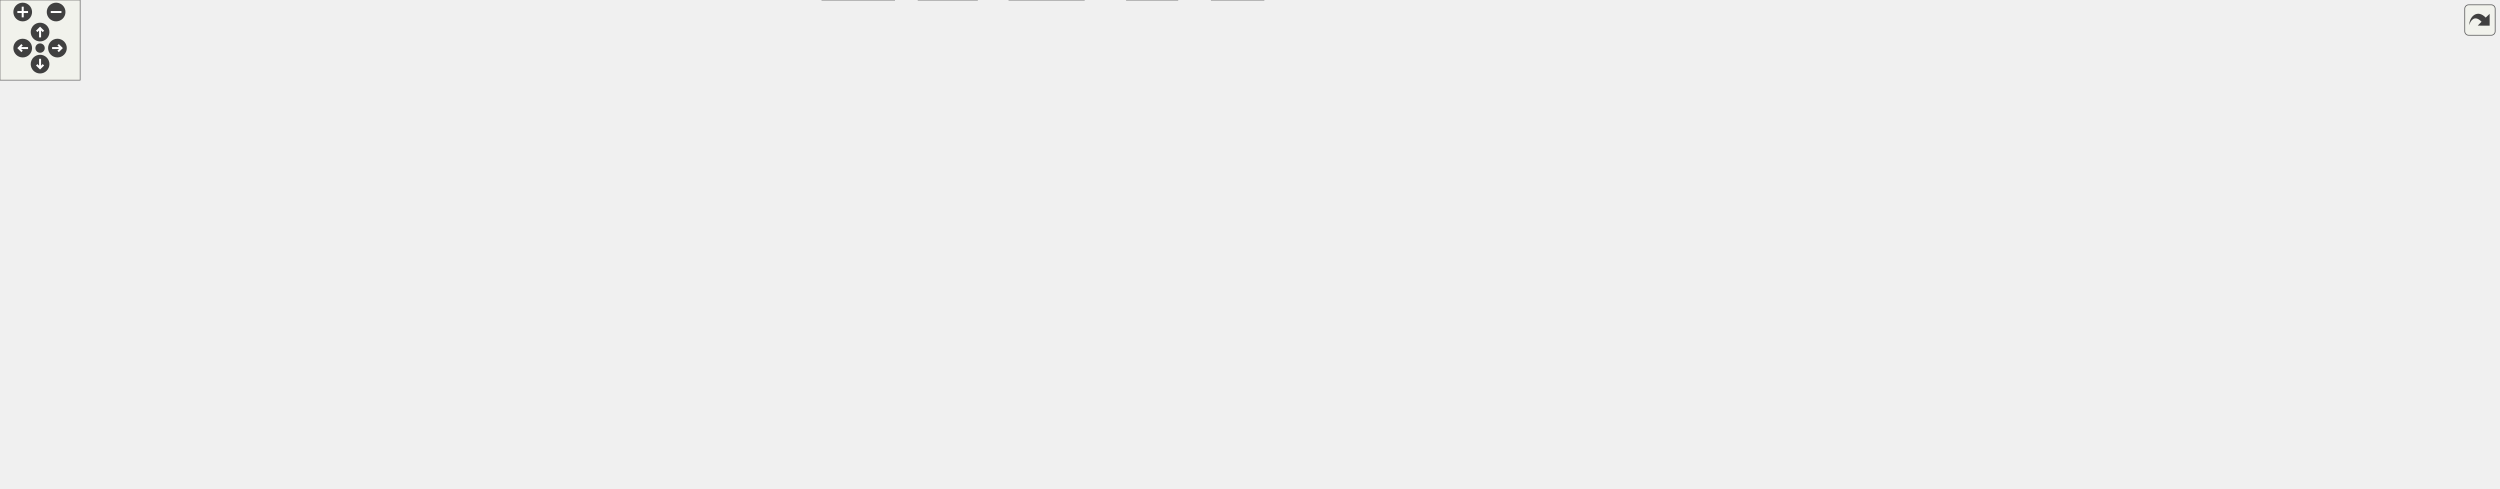
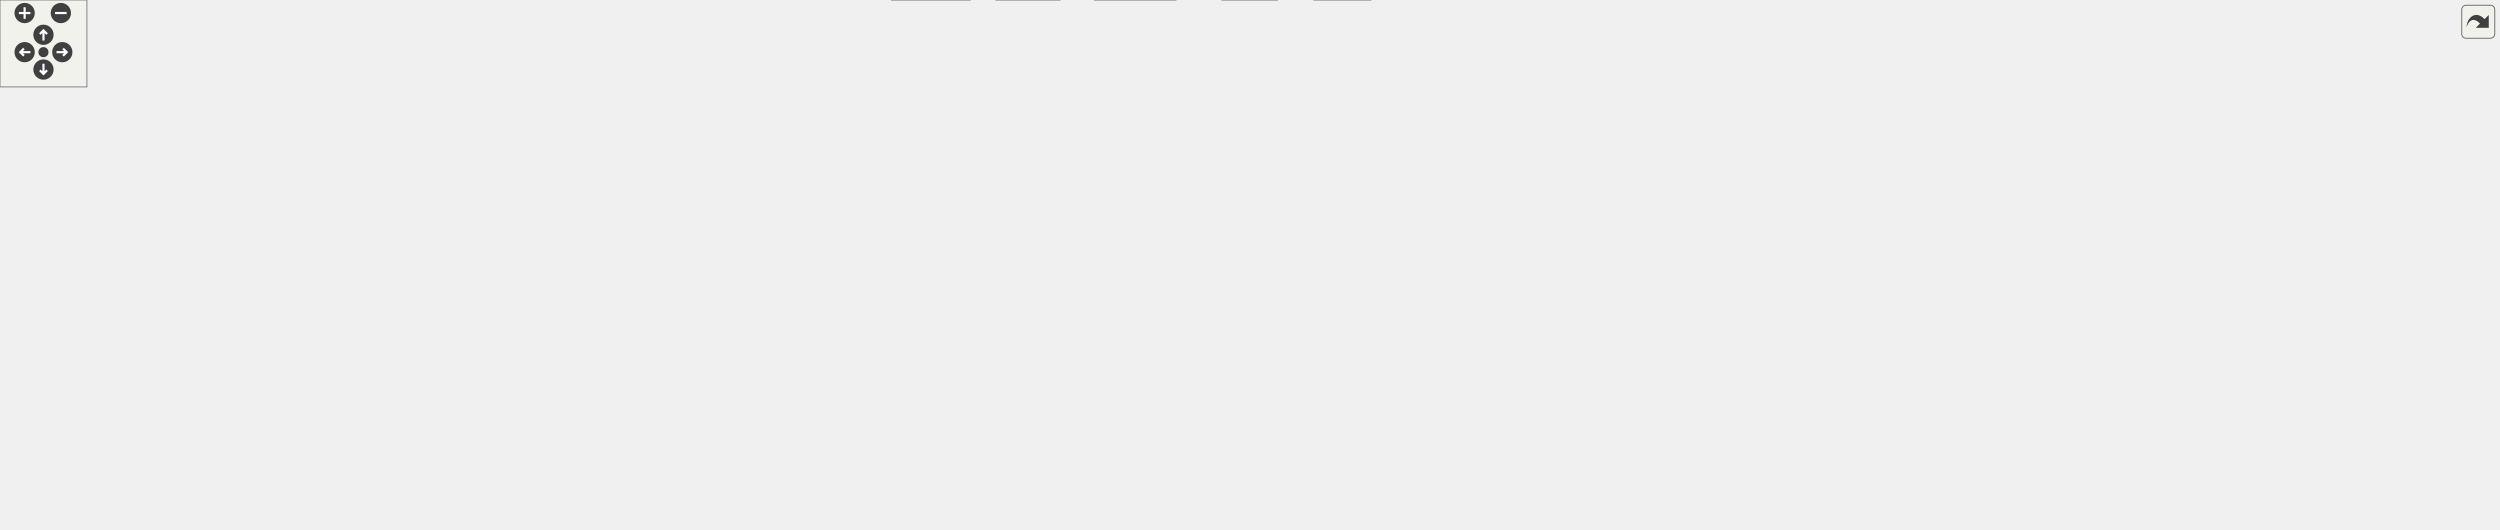
<svg xmlns="http://www.w3.org/2000/svg" xmlns:xlink="http://www.w3.org/1999/xlink" id="main" version="1.1" xml:space="preserve">
  <style type="text/css">
.edge:hover path { stroke: red; }
.edge:hover polygon { stroke: red; fill: red; }
</style>
  <defs>
    <circle id="rim" cx="0" cy="0" r="7" />
    <circle id="rim2" cx="0" cy="0" r="3.5" />
    <g id="zoomPlus">
      <use xlink:href="#rim" fill="#404040">
        <set attributeName="fill" to="#808080" begin="zoomplus.mouseover" end="zoomplus.mouseout" />
      </use>
      <path d="M-4,0h8M0,-4v8" fill="none" stroke="white" stroke-width="1.5" pointer-events="none" />
    </g>
    <g id="zoomMin">
      <use xlink:href="#rim" fill="#404040">
        <set attributeName="fill" to="#808080" begin="zoomminus.mouseover" end="zoomminus.mouseout" />
      </use>
      <path d="M-4,0h8" fill="none" stroke="white" stroke-width="1.5" pointer-events="none" />
    </g>
    <g id="dirArrow">
      <path fill="none" stroke="white" stroke-width="1.5" d="M0,-3.0v7 M-2.5,-0.5L0,-3.0L2.5,-0.5" />
    </g>
    <g id="resetDef">
      <use xlink:href="#rim2" fill="#404040">
        <set attributeName="fill" to="#808080" begin="reset.mouseover" end="reset.mouseout" />
      </use>
    </g>
  </defs>
  <svg id="graph" class="graph">
    <g id="viewport">
      <g id="node1" class="node">
        <g id="a_node1">
          <a xlink:title=" ">
-             <polygon fill="#999999" stroke="#666666" points="1082.5,-305 956.5,-305 956.5,-275 1082.5,-275 1082.5,-305" />
-             <text text-anchor="start" x="964.5" y="-293" font-family="Helvetica,sans-Serif" font-size="10.00">/github/workspace/client</text>
-             <text text-anchor="middle" x="1019.5" y="-282" font-family="Helvetica,sans-Serif" font-size="10.00">/include/Engine/Draw.hpp</text>
+             <polygon fill="#999999" stroke="#666666" points="978.5,-305 852.5,-305 852.5,-275 978.5,-275 978.5,-305" />
+             <text text-anchor="start" x="860.5" y="-293" font-family="Helvetica,sans-Serif" font-size="10.00">/github/workspace/client</text>
+             <text text-anchor="middle" x="915.5" y="-282" font-family="Helvetica,sans-Serif" font-size="10.00">/include/Engine/Draw.hpp</text>
          </a>
        </g>
      </g>
      <g id="node2" class="node">
        <g id="a_node2">
          <a xlink:href="Engine_8hpp.html" target="_top" xlink:title=" ">
-             <polygon fill="white" stroke="#666666" points="1067.5,-239 971.5,-239 971.5,-220 1067.5,-220 1067.5,-239" />
-             <text text-anchor="middle" x="1019.5" y="-227" font-family="Helvetica,sans-Serif" font-size="10.00">Engine/Engine.hpp</text>
+             <polygon fill="white" stroke="#666666" points="963.5,-239 867.5,-239 867.5,-220 963.5,-220 963.5,-239" />
+             <text text-anchor="middle" x="915.5" y="-227" font-family="Helvetica,sans-Serif" font-size="10.00">Engine/Engine.hpp</text>
          </a>
        </g>
      </g>
      <g id="edge1" class="edge">
-         <path fill="none" stroke="#63b8ff" d="M1019.5,-274.54C1019.5,-267.34 1019.5,-258.53 1019.5,-250.68" />
-         <polygon fill="#63b8ff" stroke="#63b8ff" points="1023,-250.69 1019.5,-240.69 1016,-250.69 1023,-250.69" />
+         <path fill="none" stroke="#63b8ff" d="M915.5,-274.54C915.5,-267.34 915.5,-258.53 915.5,-250.68" />
+         <polygon fill="#63b8ff" stroke="#63b8ff" points="919,-250.69 915.5,-240.69 912,-250.69 919,-250.69" />
      </g>
      <g id="node3" class="node">
        <g id="a_node3">
          <a xlink:title=" ">
            <polygon fill="#e0e0e0" stroke="#999999" points="89,-184 0,-184 0,-165 89,-165 89,-184" />
            <text text-anchor="middle" x="44.5" y="-172" font-family="Helvetica,sans-Serif" font-size="10.00">SFML/Audio.hpp</text>
          </a>
        </g>
      </g>
      <g id="edge2" class="edge">
-         <path fill="none" stroke="#63b8ff" d="M971.42,-228C836.08,-226.21 440.15,-218.31 100.54,-184.07" />
-         <polygon fill="#63b8ff" stroke="#63b8ff" points="101.05,-180.61 90.75,-183.08 100.34,-187.57 101.05,-180.61" />
+         <path fill="none" stroke="#63b8ff" d="M867.02,-227.58C741.95,-224.84 398.03,-214.97 100.69,-184.1" />
+         <polygon fill="#63b8ff" stroke="#63b8ff" points="101.06,-180.62 90.75,-183.06 100.33,-187.58 101.06,-180.62" />
      </g>
      <g id="node4" class="node">
        <g id="a_node4">
          <a xlink:title=" ">
            <polygon fill="#e0e0e0" stroke="#999999" points="211.5,-184 107.5,-184 107.5,-165 211.5,-165 211.5,-184" />
            <text text-anchor="middle" x="159.5" y="-172" font-family="Helvetica,sans-Serif" font-size="10.00">SFML/Graphics.hpp</text>
          </a>
        </g>
      </g>
      <g id="edge3" class="edge">
-         <path fill="none" stroke="#63b8ff" d="M971.21,-227.2C848.22,-223.61 512.97,-211.93 222.88,-184.14" />
-         <polygon fill="#63b8ff" stroke="#63b8ff" points="223.51,-180.69 213.22,-183.21 222.83,-187.66 223.51,-180.69" />
+         <path fill="none" stroke="#63b8ff" d="M867.37,-226.65C755.99,-222.12 471.66,-209.02 223.15,-184.19" />
+         <polygon fill="#63b8ff" stroke="#63b8ff" points="223.52,-180.71 213.22,-183.19 222.82,-187.67 223.52,-180.71" />
      </g>
      <g id="node5" class="node">
        <g id="a_node5">
          <a xlink:title=" ">
            <polygon fill="#e0e0e0" stroke="#999999" points="331,-184 230,-184 230,-165 331,-165 331,-184" />
            <text text-anchor="middle" x="280.5" y="-172" font-family="Helvetica,sans-Serif" font-size="10.00">SFML/Network.hpp</text>
          </a>
        </g>
      </g>
      <g id="edge4" class="edge">
-         <path fill="none" stroke="#63b8ff" d="M971.16,-226.63C861.31,-222.1 584.27,-209.11 342.44,-184.23" />
-         <polygon fill="#63b8ff" stroke="#63b8ff" points="343.13,-180.79 332.82,-183.23 342.41,-187.75 343.13,-180.79" />
+         <path fill="none" stroke="#63b8ff" d="M867.23,-225.85C769.97,-220.28 543.26,-206.11 342.67,-184.28" />
+         <polygon fill="#63b8ff" stroke="#63b8ff" points="343.15,-180.82 332.83,-183.2 342.38,-187.77 343.15,-180.82" />
      </g>
      <g id="node6" class="node">
        <g id="a_node6">
          <a xlink:title=" ">
            <polygon fill="#e0e0e0" stroke="#999999" points="448,-184 349,-184 349,-165 448,-165 448,-184" />
            <text text-anchor="middle" x="398.5" y="-172" font-family="Helvetica,sans-Serif" font-size="10.00">SFML/Window.hpp</text>
          </a>
        </g>
      </g>
      <g id="edge5" class="edge">
-         <path fill="none" stroke="#63b8ff" d="M971.29,-225.73C875.83,-220.01 655.77,-205.71 459.75,-184.18" />
-         <polygon fill="#63b8ff" stroke="#63b8ff" points="460.19,-180.7 449.87,-183.08 459.42,-187.66 460.19,-180.7" />
+         <path fill="none" stroke="#63b8ff" d="M867.28,-224.55C785.68,-217.71 614.86,-202.7 459.53,-184.19" />
+         <polygon fill="#63b8ff" stroke="#63b8ff" points="460.22,-180.75 449.87,-183.03 459.39,-187.7 460.22,-180.75" />
      </g>
      <g id="node7" class="node">
        <g id="a_node7">
          <a xlink:title=" ">
            <polygon fill="#e0e0e0" stroke="#999999" points="564.5,-184 466.5,-184 466.5,-165 564.5,-165 564.5,-184" />
            <text text-anchor="middle" x="515.5" y="-172" font-family="Helvetica,sans-Serif" font-size="10.00">SFML/System.hpp</text>
          </a>
        </g>
      </g>
      <g id="edge6" class="edge">
-         <path fill="none" stroke="#63b8ff" d="M971.15,-224.16C889.94,-216.74 721.03,-200.8 578.5,-184 577.66,-183.9 576.81,-183.8 575.95,-183.7" />
-         <polygon fill="#63b8ff" stroke="#63b8ff" points="576.52,-180.24 566.16,-182.48 575.66,-187.19 576.52,-180.24" />
+         <path fill="none" stroke="#63b8ff" d="M867.22,-222.17C801.79,-213.58 681.31,-197.72 578.5,-184 577.66,-183.89 576.81,-183.77 575.96,-183.66" />
+         <polygon fill="#63b8ff" stroke="#63b8ff" points="576.56,-180.21 566.18,-182.35 575.63,-187.15 576.56,-180.21" />
      </g>
      <g id="node8" class="node">
        <g id="a_node8">
          <a xlink:title=" ">
            <polygon fill="#e0e0e0" stroke="#999999" points="669.5,-19 615.5,-19 615.5,0 669.5,0 669.5,-19" />
            <text text-anchor="middle" x="642.5" y="-7" font-family="Helvetica,sans-Serif" font-size="10.00">iostream</text>
          </a>
        </g>
      </g>
      <g id="edge7" class="edge">
-         <path fill="none" stroke="#63b8ff" d="M971.29,-226.37C873.24,-221.54 657.93,-208.28 635.5,-184 596.17,-141.43 619.86,-64.94 634.1,-29.49" />
-         <polygon fill="#63b8ff" stroke="#63b8ff" points="637.21,-31.12 637.87,-20.55 630.76,-28.4 637.21,-31.12" />
+         <path fill="none" stroke="#63b8ff" d="M867.17,-227.93C795.25,-225.95 665.32,-217.67 635.5,-184 597.25,-140.81 620.1,-65.24 634.07,-29.83" />
+         <polygon fill="#63b8ff" stroke="#63b8ff" points="637.19,-31.45 637.79,-20.87 630.73,-28.77 637.19,-31.45" />
      </g>
      <g id="node9" class="node">
        <g id="a_node9">
          <a xlink:title=" ">
            <polygon fill="#e0e0e0" stroke="#999999" points="1044.5,-184 994.5,-184 994.5,-165 1044.5,-165 1044.5,-184" />
            <text text-anchor="middle" x="1019.5" y="-172" font-family="Helvetica,sans-Serif" font-size="10.00">fstream</text>
          </a>
        </g>
      </g>
      <g id="edge8" class="edge">
-         <path fill="none" stroke="#63b8ff" d="M1019.5,-219.75C1019.5,-213.27 1019.5,-204.16 1019.5,-195.9" />
-         <polygon fill="#63b8ff" stroke="#63b8ff" points="1023,-195.96 1019.5,-185.96 1016,-195.96 1023,-195.96" />
+         <path fill="none" stroke="#63b8ff" d="M933.14,-219.51C949.23,-211.31 973.25,-199.07 991.87,-189.58" />
+         <polygon fill="#63b8ff" stroke="#63b8ff" points="993.45,-192.7 1000.77,-185.05 990.27,-186.47 993.45,-192.7" />
      </g>
      <g id="node10" class="node">
        <g id="a_node10">
          <a xlink:title=" ">
-             <polygon fill="#e0e0e0" stroke="#999999" points="1110.5,-184 1062.5,-184 1062.5,-165 1110.5,-165 1110.5,-184" />
-             <text text-anchor="middle" x="1086.5" y="-172" font-family="Helvetica,sans-Serif" font-size="10.00">string.h</text>
+             <polygon fill="#e0e0e0" stroke="#999999" points="1104,-184 1063,-184 1063,-165 1104,-165 1104,-184" />
+             <text text-anchor="middle" x="1083.5" y="-172" font-family="Helvetica,sans-Serif" font-size="10.00">string</text>
          </a>
        </g>
      </g>
      <g id="edge9" class="edge">
-         <path fill="none" stroke="#63b8ff" d="M1030.87,-219.51C1040.55,-211.85 1054.7,-200.66 1066.31,-191.47" />
-         <polygon fill="#63b8ff" stroke="#63b8ff" points="1068.44,-194.25 1074.12,-185.3 1064.1,-188.76 1068.44,-194.25" />
+         <path fill="none" stroke="#63b8ff" d="M944,-219.51C973.93,-210.07 1020.88,-195.25 1051.92,-185.46" />
+         <polygon fill="#63b8ff" stroke="#63b8ff" points="1052.65,-188.9 1061.13,-182.56 1050.54,-182.23 1052.65,-188.9" />
      </g>
      <g id="node11" class="node">
        <g id="a_node11">
          <a xlink:title=" ">
-             <polygon fill="#e0e0e0" stroke="#999999" points="1178.5,-184 1128.5,-184 1128.5,-165 1178.5,-165 1178.5,-184" />
-             <text text-anchor="middle" x="1153.5" y="-172" font-family="Helvetica,sans-Serif" font-size="10.00">unistd.h</text>
+             <polygon fill="#e0e0e0" stroke="#999999" points="1172.5,-184 1122.5,-184 1122.5,-165 1172.5,-165 1172.5,-184" />
+             <text text-anchor="middle" x="1147.5" y="-172" font-family="Helvetica,sans-Serif" font-size="10.00">unistd.h</text>
          </a>
        </g>
      </g>
      <g id="edge10" class="edge">
-         <path fill="none" stroke="#63b8ff" d="M1042.23,-219.51C1063.73,-211.01 1096.23,-198.15 1120.57,-188.53" />
-         <polygon fill="#63b8ff" stroke="#63b8ff" points="1121.69,-191.85 1129.7,-184.91 1119.11,-185.34 1121.69,-191.85" />
+         <path fill="none" stroke="#63b8ff" d="M955.91,-219.57C993.51,-211.22 1051.37,-198.25 1111.44,-184.22" />
+         <polygon fill="#63b8ff" stroke="#63b8ff" points="1111.86,-187.71 1120.8,-182.02 1110.27,-180.9 1111.86,-187.71" />
      </g>
      <g id="node12" class="node">
        <g id="a_node12">
          <a xlink:title=" ">
-             <polygon fill="#e0e0e0" stroke="#999999" points="1262,-184 1197,-184 1197,-165 1262,-165 1262,-184" />
-             <text text-anchor="middle" x="1229.5" y="-172" font-family="Helvetica,sans-Serif" font-size="10.00">sys/types.h</text>
+             <polygon fill="#e0e0e0" stroke="#999999" points="1256,-184 1191,-184 1191,-165 1256,-165 1256,-184" />
+             <text text-anchor="middle" x="1223.5" y="-172" font-family="Helvetica,sans-Serif" font-size="10.00">sys/types.h</text>
          </a>
        </g>
      </g>
      <g id="edge11" class="edge">
-         <path fill="none" stroke="#63b8ff" d="M1055.12,-219.51C1091.23,-210.4 1147.14,-196.29 1185.88,-186.51" />
-         <polygon fill="#63b8ff" stroke="#63b8ff" points="1186.51,-189.96 1195.35,-184.12 1184.8,-183.17 1186.51,-189.96" />
+         <path fill="none" stroke="#63b8ff" d="M963.64,-220.95C1014.7,-212.83 1097.99,-199.27 1179.53,-184.31" />
+         <polygon fill="#63b8ff" stroke="#63b8ff" points="1179.82,-187.82 1189.02,-182.56 1178.55,-180.93 1179.82,-187.82" />
      </g>
      <g id="node13" class="node">
        <g id="a_node13">
          <a xlink:title=" ">
            <polygon fill="#e0e0e0" stroke="#999999" points="731.5,-19 687.5,-19 687.5,0 731.5,0 731.5,-19" />
            <text text-anchor="middle" x="709.5" y="-7" font-family="Helvetica,sans-Serif" font-size="10.00">vector</text>
          </a>
        </g>
      </g>
      <g id="edge12" class="edge">
-         <path fill="none" stroke="#63b8ff" d="M971.15,-226.2C875.72,-221.17 670.51,-207.69 649.5,-184 608.32,-137.58 664.48,-61.41 693.74,-27.6" />
-         <polygon fill="#63b8ff" stroke="#63b8ff" points="696.14,-30.17 700.17,-20.37 690.91,-25.52 696.14,-30.17" />
+         <path fill="none" stroke="#63b8ff" d="M867.15,-227.6C798.18,-225.17 676.84,-216.3 649.5,-184 609.4,-136.64 665,-60.96 693.93,-27.44" />
+         <polygon fill="#63b8ff" stroke="#63b8ff" points="696.25,-30.09 700.27,-20.29 691.02,-25.44 696.25,-30.09" />
      </g>
      <g id="node14" class="node">
        <g id="a_node14">
          <a xlink:title=" ">
-             <polygon fill="#e0e0e0" stroke="#999999" points="1336.5,-184 1280.5,-184 1280.5,-165 1336.5,-165 1336.5,-184" />
-             <text text-anchor="middle" x="1308.5" y="-172" font-family="Helvetica,sans-Serif" font-size="10.00">stdbool.h</text>
+             <polygon fill="#e0e0e0" stroke="#999999" points="1332.5,-184 1274.5,-184 1274.5,-165 1332.5,-165 1332.5,-184" />
+             <text text-anchor="middle" x="1303.5" y="-172" font-family="Helvetica,sans-Serif" font-size="10.00">exception</text>
          </a>
        </g>
      </g>
      <g id="edge13" class="edge">
-         <path fill="none" stroke="#63b8ff" d="M1067.74,-220.6C1115.99,-212.56 1192.6,-199.39 1269.04,-184.21" />
-         <polygon fill="#63b8ff" stroke="#63b8ff" points="1269.7,-187.64 1278.82,-182.25 1268.33,-180.78 1269.7,-187.64" />
+         <path fill="none" stroke="#63b8ff" d="M963.97,-223.68C1029.37,-216.88 1149.73,-203.3 1262.89,-184.12" />
+         <polygon fill="#63b8ff" stroke="#63b8ff" points="1263.41,-187.58 1272.67,-182.44 1262.23,-180.68 1263.41,-187.58" />
      </g>
      <g id="node15" class="node">
        <g id="a_node15">
-           <a xlink:title=" ">
-             <polygon fill="#e0e0e0" stroke="#999999" points="1402,-184 1355,-184 1355,-165 1402,-165 1402,-184" />
-             <text text-anchor="middle" x="1378.5" y="-172" font-family="Helvetica,sans-Serif" font-size="10.00">stdlib.h</text>
+           <a xlink:href="Window_8hpp.html" target="_top" xlink:title=" ">
+             <polygon fill="white" stroke="#666666" points="1452,-184 1351,-184 1351,-165 1452,-165 1452,-184" />
+             <text text-anchor="middle" x="1401.5" y="-172" font-family="Helvetica,sans-Serif" font-size="10.00">Engine/Window.hpp</text>
          </a>
        </g>
      </g>
      <g id="edge14" class="edge">
-         <path fill="none" stroke="#63b8ff" d="M1067.85,-223.68C1129.57,-217.14 1239.82,-204.13 1343.77,-184.11" />
-         <polygon fill="#63b8ff" stroke="#63b8ff" points="1344.15,-187.6 1353.3,-182.25 1342.81,-180.73 1344.15,-187.6" />
+         <path fill="none" stroke="#63b8ff" d="M963.87,-223.48C1041.71,-215.83 1199.1,-200.41 1332.5,-184 1334.78,-183.72 1337.12,-183.42 1339.48,-183.12" />
+         <polygon fill="#63b8ff" stroke="#63b8ff" points="1339.7,-186.62 1349.16,-181.84 1338.79,-179.68 1339.7,-186.62" />
      </g>
      <g id="node16" class="node">
        <g id="a_node16">
-           <a xlink:title=" ">
-             <polygon fill="#e0e0e0" stroke="#999999" points="1478.5,-184 1420.5,-184 1420.5,-165 1478.5,-165 1478.5,-184" />
-             <text text-anchor="middle" x="1449.5" y="-172" font-family="Helvetica,sans-Serif" font-size="10.00">exception</text>
-           </a>
-         </g>
-       </g>
-       <g id="edge15" class="edge">
-         <path fill="none" stroke="#63b8ff" d="M1067.87,-224.58C1139.86,-218.41 1279.62,-205.08 1408.9,-184.08" />
-         <polygon fill="#63b8ff" stroke="#63b8ff" points="1409.38,-187.55 1418.68,-182.47 1408.24,-180.64 1409.38,-187.55" />
-       </g>
-       <g id="node17" class="node">
-         <g id="a_node17">
-           <a xlink:href="Window_8hpp.html" target="_top" xlink:title=" ">
-             <polygon fill="white" stroke="#666666" points="1598,-184 1497,-184 1497,-165 1598,-165 1598,-184" />
-             <text text-anchor="middle" x="1547.5" y="-172" font-family="Helvetica,sans-Serif" font-size="10.00">Engine/Window.hpp</text>
+           <a xlink:href="Event_8hpp.html" target="_top" xlink:title=" ">
+             <polygon fill="white" stroke="#666666" points="1562.5,-184 1470.5,-184 1470.5,-165 1562.5,-165 1562.5,-184" />
+             <text text-anchor="middle" x="1516.5" y="-172" font-family="Helvetica,sans-Serif" font-size="10.00">Engine/Event.hpp</text>
          </a>
        </g>
      </g>
      <g id="edge16" class="edge">
-         <path fill="none" stroke="#63b8ff" d="M1067.66,-224.19C1151.4,-217.04 1328.76,-201.72 1478.5,-184 1480.79,-183.73 1483.12,-183.44 1485.48,-183.15" />
-         <polygon fill="#63b8ff" stroke="#63b8ff" points="1485.7,-186.65 1495.16,-181.89 1484.8,-179.71 1485.7,-186.65" />
-       </g>
-       <g id="node18" class="node">
-         <g id="a_node18">
-           <a xlink:href="Event_8hpp.html" target="_top" xlink:title=" ">
-             <polygon fill="white" stroke="#666666" points="1708.5,-184 1616.5,-184 1616.5,-165 1708.5,-165 1708.5,-184" />
-             <text text-anchor="middle" x="1662.5" y="-172" font-family="Helvetica,sans-Serif" font-size="10.00">Engine/Event.hpp</text>
-           </a>
-         </g>
-       </g>
-       <g id="edge18" class="edge">
-         <path fill="none" stroke="#63b8ff" d="M1068,-225.84C1167.68,-220.4 1402.21,-206.56 1598.5,-184 1600.54,-183.77 1602.61,-183.51 1604.71,-183.24" />
-         <polygon fill="#63b8ff" stroke="#63b8ff" points="1605.15,-186.72 1614.59,-181.9 1604.21,-179.78 1605.15,-186.72" />
-       </g>
-       <g id="node22" class="node">
-         <g id="a_node22">
+         <path fill="none" stroke="#63b8ff" d="M963.71,-225.36C1057.79,-219.36 1271.87,-204.94 1451.5,-184 1453.83,-183.73 1456.21,-183.43 1458.62,-183.12" />
+         <polygon fill="#63b8ff" stroke="#63b8ff" points="1459.08,-186.59 1468.52,-181.78 1458.14,-179.66 1459.08,-186.59" />
+       </g>
+       <g id="node19" class="node">
+         <g id="a_node19">
          <a xlink:href="EntitiesManager_8hpp.html" target="_top" xlink:title=" ">
            <polygon fill="white" stroke="#666666" points="798.5,-184 658.5,-184 658.5,-165 798.5,-165 798.5,-184" />
            <text text-anchor="middle" x="728.5" y="-172" font-family="Helvetica,sans-Serif" font-size="10.00">Entities/EntitiesManager.hpp</text>
          </a>
        </g>
      </g>
-       <g id="edge23" class="edge">
-         <path fill="none" stroke="#63b8ff" d="M971.28,-220.62C919.62,-211.6 837.95,-196.77 783.75,-186.58" />
-         <polygon fill="#63b8ff" stroke="#63b8ff" points="784.58,-183.18 774.11,-184.77 783.29,-190.06 784.58,-183.18" />
-       </g>
-       <g id="node29" class="node">
-         <g id="a_node29">
+       <g id="edge20" class="edge">
+         <path fill="none" stroke="#63b8ff" d="M878.56,-219.51C845.88,-210.76 798.59,-197.42 765.8,-187.71" />
+         <polygon fill="#63b8ff" stroke="#63b8ff" points="766.89,-184.39 756.31,-184.88 764.89,-191.09 766.89,-184.39" />
+       </g>
+       <g id="node26" class="node">
+         <g id="a_node26">
          <a xlink:href="Bullets_8hpp.html" target="_top" xlink:title=" ">
            <polygon fill="white" stroke="#666666" points="976.5,-184 854.5,-184 854.5,-165 976.5,-165 976.5,-184" />
            <text text-anchor="middle" x="915.5" y="-172" font-family="Helvetica,sans-Serif" font-size="10.00">Components/Bullets.hpp</text>
          </a>
        </g>
      </g>
-       <g id="edge39" class="edge">
-         <path fill="none" stroke="#63b8ff" d="M996.64,-219.51C979.01,-211.39 955,-199.3 937.57,-189.85" />
-         <polygon fill="#63b8ff" stroke="#63b8ff" points="939.46,-186.89 929.02,-185.09 936.06,-193.01 939.46,-186.89" />
-       </g>
-       <g id="node31" class="node">
-         <g id="a_node31">
+       <g id="edge36" class="edge">
+         <path fill="none" stroke="#63b8ff" d="M910.33,-219.75C908.92,-213.19 908.46,-203.95 908.93,-195.6" />
+         <polygon fill="#63b8ff" stroke="#63b8ff" points="912.37,-196.3 910.11,-185.94 905.42,-195.45 912.37,-196.3" />
+       </g>
+       <g id="node28" class="node">
+         <g id="a_node28">
          <a xlink:href="Background_8hpp.html" target="_top" xlink:title=" ">
-             <polygon fill="white" stroke="#666666" points="1870.5,-184 1726.5,-184 1726.5,-165 1870.5,-165 1870.5,-184" />
-             <text text-anchor="middle" x="1798.5" y="-172" font-family="Helvetica,sans-Serif" font-size="10.00">Components/Background.hpp</text>
-           </a>
-         </g>
-       </g>
-       <g id="edge43" class="edge">
-         <path fill="none" stroke="#63b8ff" d="M1067.74,-225.86C1180.22,-219.89 1468.02,-204.28 1708.5,-184 1710.67,-183.82 1712.86,-183.63 1715.09,-183.43" />
-         <polygon fill="#63b8ff" stroke="#63b8ff" points="1715.19,-186.93 1724.82,-182.52 1714.54,-179.96 1715.19,-186.93" />
+             <polygon fill="white" stroke="#666666" points="1724.5,-184 1580.5,-184 1580.5,-165 1724.5,-165 1724.5,-184" />
+             <text text-anchor="middle" x="1652.5" y="-172" font-family="Helvetica,sans-Serif" font-size="10.00">Components/Background.hpp</text>
+           </a>
+         </g>
+       </g>
+       <g id="edge40" class="edge">
+         <path fill="none" stroke="#63b8ff" d="M963.78,-225.56C1071.44,-219.23 1338.74,-203.32 1562.5,-184 1564.67,-183.81 1566.86,-183.62 1569.08,-183.42" />
+         <polygon fill="#63b8ff" stroke="#63b8ff" points="1569.19,-186.92 1578.82,-182.5 1568.54,-179.95 1569.19,-186.92" />
+       </g>
+       <g id="edge15" class="edge">
+         <path fill="none" stroke="#63b8ff" d="M1350.09,-184.05C1216.6,-200.47 1059.19,-215.88 975.2,-223.51" />
+         <polygon fill="#63b8ff" stroke="#63b8ff" points="974.99,-220.01 965.35,-224.4 975.62,-226.99 974.99,-220.01" />
      </g>
      <g id="edge17" class="edge">
-         <path fill="none" stroke="#63b8ff" d="M1496.04,-184.05C1346.66,-201.72 1169.94,-216.99 1079.38,-224.16" />
-         <polygon fill="#63b8ff" stroke="#63b8ff" points="1079.18,-220.66 1069.48,-224.93 1079.73,-227.64 1079.18,-220.66" />
+         <path fill="none" stroke="#63b8ff" d="M1470.09,-183.93C1469.89,-183.95 1469.7,-183.98 1469.5,-184 1290.41,-204.88 1077.07,-219.27 975.2,-225.31" />
+         <polygon fill="#63b8ff" stroke="#63b8ff" points="975.22,-221.8 965.44,-225.88 975.63,-228.79 975.22,-221.8" />
+       </g>
+       <g id="node17" class="node">
+         <g id="a_node17">
+           <a xlink:title=" ">
+             <polygon fill="#e0e0e0" stroke="#999999" points="1558,-129 1529,-129 1529,-110 1558,-110 1558,-129" />
+             <text text-anchor="middle" x="1543.5" y="-117" font-family="Helvetica,sans-Serif" font-size="10.00">list</text>
+           </a>
+         </g>
+       </g>
+       <g id="edge18" class="edge">
+         <path fill="none" stroke="#63b8ff" d="M1520.96,-164.75C1524.45,-157.88 1529.45,-148.08 1533.85,-139.45" />
+         <polygon fill="#63b8ff" stroke="#63b8ff" points="1536.84,-141.29 1538.26,-130.79 1530.6,-138.11 1536.84,-141.29" />
+       </g>
+       <g id="node18" class="node">
+         <g id="a_node18">
+           <a xlink:title=" ">
+             <polygon fill="#e0e0e0" stroke="#999999" points="1511,-129 1468,-129 1468,-110 1511,-110 1511,-129" />
+             <text text-anchor="middle" x="1489.5" y="-117" font-family="Helvetica,sans-Serif" font-size="10.00">queue</text>
+           </a>
+         </g>
      </g>
      <g id="edge19" class="edge">
-         <path fill="none" stroke="#63b8ff" d="M1616.2,-184.03C1420.49,-206.52 1186.87,-220.33 1079.14,-225.8" />
-         <polygon fill="#63b8ff" stroke="#63b8ff" points="1079.2,-222.29 1069.38,-226.29 1079.55,-229.28 1079.2,-222.29" />
-       </g>
-       <g id="node19" class="node">
-         <g id="a_node19">
-           <a xlink:title=" ">
-             <polygon fill="#e0e0e0" stroke="#999999" points="1623,-129 1594,-129 1594,-110 1623,-110 1623,-129" />
-             <text text-anchor="middle" x="1608.5" y="-117" font-family="Helvetica,sans-Serif" font-size="10.00">list</text>
-           </a>
-         </g>
-       </g>
-       <g id="edge20" class="edge">
-         <path fill="none" stroke="#63b8ff" d="M1653.58,-164.75C1646.05,-157.35 1635.03,-146.54 1625.77,-137.45" />
-         <polygon fill="#63b8ff" stroke="#63b8ff" points="1628.28,-135.01 1618.69,-130.5 1623.38,-140 1628.28,-135.01" />
+         <path fill="none" stroke="#63b8ff" d="M1512.04,-164.75C1508.55,-157.88 1503.55,-148.08 1499.15,-139.45" />
+         <polygon fill="#63b8ff" stroke="#63b8ff" points="1502.4,-138.11 1494.74,-130.79 1496.16,-141.29 1502.4,-138.11" />
+       </g>
+       <g id="edge21" class="edge">
+         <path fill="none" stroke="#63b8ff" d="M765.27,-184.45C797.91,-193.18 845.2,-206.52 878.03,-216.24" />
+         <polygon fill="#63b8ff" stroke="#63b8ff" points="876.96,-219.57 887.54,-219.08 878.96,-212.86 876.96,-219.57" />
      </g>
      <g id="node20" class="node">
        <g id="a_node20">
-           <a xlink:title=" ">
-             <polygon fill="#e0e0e0" stroke="#999999" points="1684,-129 1641,-129 1641,-110 1684,-110 1684,-129" />
-             <text text-anchor="middle" x="1662.5" y="-117" font-family="Helvetica,sans-Serif" font-size="10.00">queue</text>
-           </a>
-         </g>
-       </g>
-       <g id="edge21" class="edge">
-         <path fill="none" stroke="#63b8ff" d="M1662.5,-164.75C1662.5,-158.27 1662.5,-149.16 1662.5,-140.9" />
-         <polygon fill="#63b8ff" stroke="#63b8ff" points="1666,-140.96 1662.5,-130.96 1659,-140.96 1666,-140.96" />
+           <a xlink:href="IComponents_8hpp.html" target="_top" xlink:title=" ">
+             <polygon fill="white" stroke="#666666" points="952.5,-129 802.5,-129 802.5,-110 952.5,-110 952.5,-129" />
+             <text text-anchor="middle" x="877.5" y="-117" font-family="Helvetica,sans-Serif" font-size="10.00">Components/IComponents.hpp</text>
+           </a>
+         </g>
+       </g>
+       <g id="edge22" class="edge">
+         <path fill="none" stroke="#63b8ff" d="M753.78,-164.51C778,-155.89 814.8,-142.8 841.97,-133.14" />
+         <polygon fill="#63b8ff" stroke="#63b8ff" points="842.92,-136.51 851.17,-129.87 840.58,-129.92 842.92,-136.51" />
      </g>
      <g id="node21" class="node">
        <g id="a_node21">
-           <a xlink:title=" ">
-             <polygon fill="#e0e0e0" stroke="#999999" points="1764.5,-129 1702.5,-129 1702.5,-110 1764.5,-110 1764.5,-129" />
-             <text text-anchor="middle" x="1733.5" y="-117" font-family="Helvetica,sans-Serif" font-size="10.00">Skaldi.hpp</text>
-           </a>
-         </g>
-       </g>
-       <g id="edge22" class="edge">
-         <path fill="none" stroke="#63b8ff" d="M1674.54,-164.51C1684.91,-156.77 1700.1,-145.43 1712.47,-136.2" />
-         <polygon fill="#63b8ff" stroke="#63b8ff" points="1714.5,-139.05 1720.42,-130.26 1710.31,-133.44 1714.5,-139.05" />
-       </g>
-       <g id="edge24" class="edge">
-         <path fill="none" stroke="#63b8ff" d="M783.08,-184.49C834.91,-193.58 912.31,-207.66 964.33,-217.43" />
-         <polygon fill="#63b8ff" stroke="#63b8ff" points="963.39,-220.81 973.87,-219.23 964.69,-213.94 963.39,-220.81" />
-       </g>
-       <g id="node23" class="node">
-         <g id="a_node23">
-           <a xlink:href="IComponents_8hpp.html" target="_top" xlink:title=" ">
-             <polygon fill="white" stroke="#666666" points="960.5,-129 802.5,-129 802.5,-110 960.5,-110 960.5,-129" />
-             <text text-anchor="middle" x="881.5" y="-117" font-family="Helvetica,sans-Serif" font-size="10.00">../Components/IComponents.hpp</text>
-           </a>
-         </g>
-       </g>
-       <g id="edge25" class="edge">
-         <path fill="none" stroke="#63b8ff" d="M754.45,-164.51C779.37,-155.88 817.23,-142.76 845.14,-133.1" />
-         <polygon fill="#63b8ff" stroke="#63b8ff" points="845.94,-136.52 854.24,-129.94 843.65,-129.91 845.94,-136.52" />
-       </g>
-       <g id="node24" class="node">
-         <g id="a_node24">
          <a xlink:href="SparseArray_8hpp.html" target="_top" xlink:title=" ">
            <polygon fill="white" stroke="#666666" points="784,-129 673,-129 673,-110 784,-110 784,-129" />
            <text text-anchor="middle" x="728.5" y="-117" font-family="Helvetica,sans-Serif" font-size="10.00">Utils/SparseArray.hpp</text>
          </a>
        </g>
      </g>
-       <g id="edge27" class="edge">
+       <g id="edge24" class="edge">
        <path fill="none" stroke="#63b8ff" d="M728.5,-164.75C728.5,-158.27 728.5,-149.16 728.5,-140.9" />
        <polygon fill="#63b8ff" stroke="#63b8ff" points="732,-140.96 728.5,-130.96 725,-140.96 732,-140.96" />
      </g>
-       <g id="edge26" class="edge">
-         <path fill="none" stroke="#63b8ff" d="M869.91,-129.42C854.73,-142.18 831.59,-166.08 845.5,-184 859.62,-202.18 915.33,-214.19 959.96,-221.1" />
-         <polygon fill="#63b8ff" stroke="#63b8ff" points="959.43,-224.56 969.83,-222.57 960.46,-217.64 959.43,-224.56" />
-       </g>
-       <g id="edge28" class="edge">
+       <g id="edge23" class="edge">
+         <path fill="none" stroke="#63b8ff" d="M867.45,-129.23C854.52,-141.56 834.92,-164.74 845.5,-184 853.01,-197.68 866.71,-207.75 880.01,-214.82" />
+         <polygon fill="#63b8ff" stroke="#63b8ff" points="878.1,-217.79 888.63,-218.99 881.15,-211.48 878.1,-217.79" />
+       </g>
+       <g id="edge25" class="edge">
        <path fill="none" stroke="#63b8ff" d="M721.46,-109.66C707.35,-91.94 675.36,-51.77 656.72,-28.35" />
        <polygon fill="#63b8ff" stroke="#63b8ff" points="659.55,-26.29 650.58,-20.64 654.07,-30.65 659.55,-26.29" />
      </g>
-       <g id="edge31" class="edge">
+       <g id="edge28" class="edge">
        <path fill="none" stroke="#63b8ff" d="M726.95,-109.66C723.93,-92.5 717.2,-54.26 713.04,-30.6" />
        <polygon fill="#63b8ff" stroke="#63b8ff" points="716.52,-30.19 711.34,-20.95 709.62,-31.41 716.52,-30.19" />
      </g>
+       <g id="node22" class="node">
+         <g id="a_node22">
+           <a xlink:title=" ">
+             <polygon fill="#e0e0e0" stroke="#999999" points="811.5,-19 755.5,-19 755.5,0 811.5,0 811.5,-19" />
+             <text text-anchor="middle" x="783.5" y="-7" font-family="Helvetica,sans-Serif" font-size="10.00">algorithm</text>
+           </a>
+         </g>
+       </g>
+       <g id="edge26" class="edge">
+         <path fill="none" stroke="#63b8ff" d="M781.23,-109.55C801.74,-103.21 823.22,-92.41 835.5,-74 847.23,-56.42 827.91,-37.89 809.58,-25.42" />
+         <polygon fill="#63b8ff" stroke="#63b8ff" points="811.57,-22.54 801.26,-20.13 807.82,-28.45 811.57,-22.54" />
+       </g>
+       <g id="node23" class="node">
+         <g id="a_node23">
+           <a xlink:title=" ">
+             <polygon fill="#e0e0e0" stroke="#999999" points="881.5,-19 843.5,-19 843.5,0 881.5,0 881.5,-19" />
+             <text text-anchor="middle" x="862.5" y="-7" font-family="Helvetica,sans-Serif" font-size="10.00">array</text>
+           </a>
+         </g>
+       </g>
+       <g id="edge27" class="edge">
+         <path fill="none" stroke="#63b8ff" d="M784.38,-111.01C808.43,-104.93 834.8,-93.93 851.5,-74 861.51,-62.05 863.89,-44.3 863.97,-30.6" />
+         <polygon fill="#63b8ff" stroke="#63b8ff" points="867.48,-30.81 863.61,-20.95 860.48,-31.07 867.48,-30.81" />
+       </g>
+       <g id="node24" class="node">
+         <g id="a_node24">
+           <a xlink:title=" ">
+             <polygon fill="#e0e0e0" stroke="#999999" points="946,-19 907,-19 907,0 946,0 946,-19" />
+             <text text-anchor="middle" x="926.5" y="-7" font-family="Helvetica,sans-Serif" font-size="10.00">utility</text>
+           </a>
+         </g>
+       </g>
+       <g id="edge29" class="edge">
+         <path fill="none" stroke="#63b8ff" d="M779.71,-109.52C808.1,-102.87 843.09,-91.8 870.5,-74 888.75,-62.15 904.62,-42.76 914.76,-28.53" />
+         <polygon fill="#63b8ff" stroke="#63b8ff" points="917.49,-30.73 920.23,-20.5 911.71,-26.79 917.49,-30.73" />
+       </g>
      <g id="node25" class="node">
        <g id="a_node25">
-           <a xlink:title=" ">
-             <polygon fill="#e0e0e0" stroke="#999999" points="811.5,-19 755.5,-19 755.5,0 811.5,0 811.5,-19" />
-             <text text-anchor="middle" x="783.5" y="-7" font-family="Helvetica,sans-Serif" font-size="10.00">algorithm</text>
-           </a>
-         </g>
-       </g>
-       <g id="edge29" class="edge">
-         <path fill="none" stroke="#63b8ff" d="M781.23,-109.55C801.74,-103.21 823.22,-92.41 835.5,-74 847.23,-56.42 827.91,-37.89 809.58,-25.42" />
-         <polygon fill="#63b8ff" stroke="#63b8ff" points="811.57,-22.54 801.26,-20.13 807.82,-28.45 811.57,-22.54" />
-       </g>
-       <g id="node26" class="node">
-         <g id="a_node26">
-           <a xlink:title=" ">
-             <polygon fill="#e0e0e0" stroke="#999999" points="881.5,-19 843.5,-19 843.5,0 881.5,0 881.5,-19" />
-             <text text-anchor="middle" x="862.5" y="-7" font-family="Helvetica,sans-Serif" font-size="10.00">array</text>
-           </a>
-         </g>
-       </g>
-       <g id="edge30" class="edge">
-         <path fill="none" stroke="#63b8ff" d="M784.38,-111.01C808.43,-104.93 834.8,-93.93 851.5,-74 861.51,-62.05 863.89,-44.3 863.97,-30.6" />
-         <polygon fill="#63b8ff" stroke="#63b8ff" points="867.48,-30.81 863.61,-20.95 860.48,-31.07 867.48,-30.81" />
-       </g>
-       <g id="node27" class="node">
-         <g id="a_node27">
-           <a xlink:title=" ">
-             <polygon fill="#e0e0e0" stroke="#999999" points="946,-19 907,-19 907,0 946,0 946,-19" />
-             <text text-anchor="middle" x="926.5" y="-7" font-family="Helvetica,sans-Serif" font-size="10.00">utility</text>
-           </a>
-         </g>
-       </g>
-       <g id="edge32" class="edge">
-         <path fill="none" stroke="#63b8ff" d="M779.71,-109.52C808.1,-102.87 843.09,-91.8 870.5,-74 888.75,-62.15 904.62,-42.76 914.76,-28.53" />
-         <polygon fill="#63b8ff" stroke="#63b8ff" points="917.49,-30.73 920.23,-20.5 911.71,-26.79 917.49,-30.73" />
-       </g>
-       <g id="node28" class="node">
-         <g id="a_node28">
          <a xlink:href="Vectors_8hpp.html" target="_top" xlink:title=" ">
            <polygon fill="white" stroke="#666666" points="826.5,-74 734.5,-74 734.5,-55 826.5,-55 826.5,-74" />
            <text text-anchor="middle" x="780.5" y="-62" font-family="Helvetica,sans-Serif" font-size="10.00">Utils/Vectors.hpp</text>
          </a>
        </g>
      </g>
-       <g id="edge33" class="edge">
+       <g id="edge30" class="edge">
        <path fill="none" stroke="#63b8ff" d="M737.09,-109.75C744.34,-102.35 754.95,-91.54 763.87,-82.45" />
        <polygon fill="#63b8ff" stroke="#63b8ff" points="766.16,-85.11 770.67,-75.52 761.16,-80.21 766.16,-85.11" />
      </g>
-       <g id="edge34" class="edge">
+       <g id="edge31" class="edge">
        <path fill="none" stroke="#63b8ff" d="M757.09,-54.51C734.85,-45.97 701.17,-33.03 676.08,-23.4" />
        <polygon fill="#63b8ff" stroke="#63b8ff" points="677.57,-20.22 666.98,-19.9 675.06,-26.75 677.57,-20.22" />
      </g>
-       <g id="edge37" class="edge">
+       <g id="edge34" class="edge">
        <path fill="none" stroke="#63b8ff" d="M768.46,-54.51C758.09,-46.77 742.9,-35.43 730.53,-26.2" />
        <polygon fill="#63b8ff" stroke="#63b8ff" points="732.69,-23.44 722.58,-20.26 728.5,-29.05 732.69,-23.44" />
      </g>
-       <g id="edge35" class="edge">
+       <g id="edge32" class="edge">
        <path fill="none" stroke="#63b8ff" d="M781,-54.75C781.36,-48.27 781.88,-39.16 782.35,-30.9" />
        <polygon fill="#63b8ff" stroke="#63b8ff" points="785.84,-31.13 782.91,-20.95 778.85,-30.74 785.84,-31.13" />
      </g>
-       <g id="edge36" class="edge">
+       <g id="edge33" class="edge">
        <path fill="none" stroke="#63b8ff" d="M794.41,-54.51C806.74,-46.54 824.97,-34.75 839.47,-25.38" />
        <polygon fill="#63b8ff" stroke="#63b8ff" points="841.03,-28.55 847.52,-20.18 837.23,-22.67 841.03,-28.55" />
      </g>
-       <g id="edge38" class="edge">
+       <g id="edge35" class="edge">
        <path fill="none" stroke="#63b8ff" d="M805.27,-54.51C830.32,-45.41 869.11,-31.33 896.03,-21.56" />
        <polygon fill="#63b8ff" stroke="#63b8ff" points="897.14,-24.88 905.35,-18.18 894.76,-18.3 897.14,-24.88" />
      </g>
-       <g id="edge40" class="edge">
-         <path fill="none" stroke="#63b8ff" d="M938.07,-184.36C955.63,-192.43 979.64,-204.52 997.14,-214" />
-         <polygon fill="#63b8ff" stroke="#63b8ff" points="995.31,-216.99 1005.75,-218.78 998.7,-210.86 995.31,-216.99" />
+       <g id="edge37" class="edge">
+         <path fill="none" stroke="#63b8ff" d="M920.71,-184.44C922.08,-190.97 922.54,-200.1 922.07,-208.35" />
+         <polygon fill="#63b8ff" stroke="#63b8ff" points="918.6,-207.89 920.85,-218.25 925.55,-208.75 918.6,-207.89" />
+       </g>
+       <g id="edge38" class="edge">
+         <path fill="none" stroke="#63b8ff" d="M909.23,-164.75C904.14,-157.66 896.8,-147.42 890.47,-138.59" />
+         <polygon fill="#63b8ff" stroke="#63b8ff" points="893.46,-136.76 884.79,-130.67 887.78,-140.84 893.46,-136.76" />
+       </g>
+       <g id="node27" class="node">
+         <g id="a_node27">
+           <a xlink:title=" ">
+             <polygon fill="#e0e0e0" stroke="#999999" points="1016.5,-129 970.5,-129 970.5,-110 1016.5,-110 1016.5,-129" />
+             <text text-anchor="middle" x="993.5" y="-117" font-family="Helvetica,sans-Serif" font-size="10.00">math.h</text>
+           </a>
+         </g>
+       </g>
+       <g id="edge39" class="edge">
+         <path fill="none" stroke="#63b8ff" d="M928.73,-164.51C940.34,-156.62 957.47,-144.98 971.2,-135.65" />
+         <polygon fill="#63b8ff" stroke="#63b8ff" points="972.91,-138.72 979.21,-130.21 968.97,-132.93 972.91,-138.72" />
      </g>
      <g id="edge41" class="edge">
-         <path fill="none" stroke="#63b8ff" d="M909.89,-164.75C905.38,-157.73 898.91,-147.64 893.29,-138.87" />
-         <polygon fill="#63b8ff" stroke="#63b8ff" points="896.4,-137.24 888.05,-130.72 890.51,-141.02 896.4,-137.24" />
-       </g>
-       <g id="node30" class="node">
-         <g id="a_node30">
-           <a xlink:title=" ">
-             <polygon fill="#e0e0e0" stroke="#999999" points="1024.5,-129 978.5,-129 978.5,-110 1024.5,-110 1024.5,-129" />
-             <text text-anchor="middle" x="1001.5" y="-117" font-family="Helvetica,sans-Serif" font-size="10.00">math.h</text>
-           </a>
-         </g>
-       </g>
-       <g id="edge42" class="edge">
-         <path fill="none" stroke="#63b8ff" d="M930.09,-164.51C943.02,-156.54 962.14,-144.75 977.35,-135.38" />
-         <polygon fill="#63b8ff" stroke="#63b8ff" points="979.16,-138.38 985.84,-130.15 975.49,-132.42 979.16,-138.38" />
-       </g>
-       <g id="edge44" class="edge">
-         <path fill="none" stroke="#63b8ff" d="M1726.14,-184.03C1486.79,-204.2 1200.71,-219.76 1078.93,-225.78" />
-         <polygon fill="#63b8ff" stroke="#63b8ff" points="1079,-222.27 1069.18,-226.26 1079.34,-229.27 1079,-222.27" />
+         <path fill="none" stroke="#63b8ff" d="M1580.16,-184.03C1357.58,-203.24 1092.02,-219.08 975.33,-225.46" />
+         <polygon fill="#63b8ff" stroke="#63b8ff" points="975.15,-221.97 965.36,-226.01 975.53,-228.96 975.15,-221.97" />
      </g>
    </g>
  </svg>
  <g id="navigator" transform="translate(0 0)" fill="#404254">
    <rect fill="#f2f5e9" fill-opacity="0.5" stroke="#606060" stroke-width=".5" x="0" y="0" width="60" height="60" />
    <use id="zoomplus" xlink:href="#zoomPlus" x="17" y="9" />
    <use id="zoomminus" xlink:href="#zoomMin" x="42" y="9" />
    <use id="reset" xlink:href="#resetDef" x="30" y="36" />
    <g id="arrowUp" xlink:href="#dirArrow" transform="translate(30 24)">
      <use xlink:href="#rim" fill="#404040">
        <set attributeName="fill" to="#808080" begin="arrowUp.mouseover" end="arrowUp.mouseout" />
      </use>
      <path fill="none" stroke="white" stroke-width="1.5" d="M0,-3.0v7 M-2.5,-0.5L0,-3.0L2.5,-0.5" />
    </g>
    <g id="arrowRight" xlink:href="#dirArrow" transform="rotate(90) translate(36 -43)">
      <use xlink:href="#rim" fill="#404040">
        <set attributeName="fill" to="#808080" begin="arrowRight.mouseover" end="arrowRight.mouseout" />
      </use>
      <path fill="none" stroke="white" stroke-width="1.5" d="M0,-3.0v7 M-2.5,-0.5L0,-3.0L2.5,-0.5" />
    </g>
    <g id="arrowDown" xlink:href="#dirArrow" transform="rotate(180) translate(-30 -48)">
      <use xlink:href="#rim" fill="#404040">
        <set attributeName="fill" to="#808080" begin="arrowDown.mouseover" end="arrowDown.mouseout" />
      </use>
      <path fill="none" stroke="white" stroke-width="1.5" d="M0,-3.0v7 M-2.5,-0.5L0,-3.0L2.5,-0.5" />
    </g>
    <g id="arrowLeft" xlink:href="#dirArrow" transform="rotate(270) translate(-36 17)">
      <use xlink:href="#rim" fill="#404040">
        <set attributeName="fill" to="#808080" begin="arrowLeft.mouseover" end="arrowLeft.mouseout" />
      </use>
      <path fill="none" stroke="white" stroke-width="1.5" d="M0,-3.0v7 M-2.5,-0.5L0,-3.0L2.5,-0.5" />
    </g>
  </g>
  <svg viewBox="0 0 15 15" width="100%" height="30px" preserveAspectRatio="xMaxYMin meet">
    <g id="arrow_out" transform="scale(0.3 0.3)">
      <a xlink:href="Draw_8hpp__incl_org.svg" target="_base">
        <rect id="button" ry="5" rx="5" y="6" x="6" height="38" width="38" fill="#f2f5e9" fill-opacity="0.5" stroke="#606060" stroke-width="1.0" />
        <path id="arrow" d="M 11.5,31.437 C 11.94,20.098 22.043,11.323 32.159,21.979 L 37.069,17.246 C 37.069,17.246 37.088,32 37.088,32 L 22.16,31.978 C 22.16,31.978 26.998,27.14 26.998,27.14 C 18.529,18.264 13.292,25.23 11.5,31.437 z" style="fill:#404040;" />
      </a>
    </g>
  </svg>
</svg>
